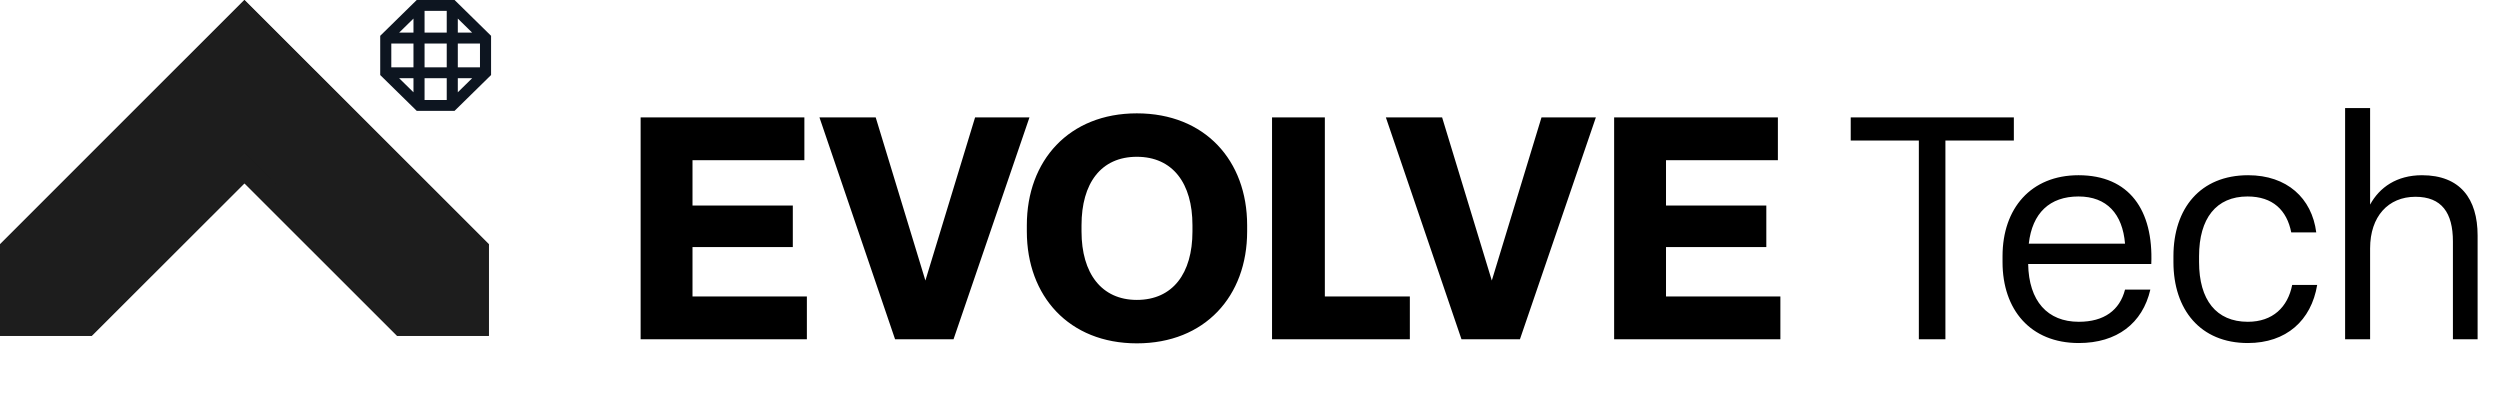
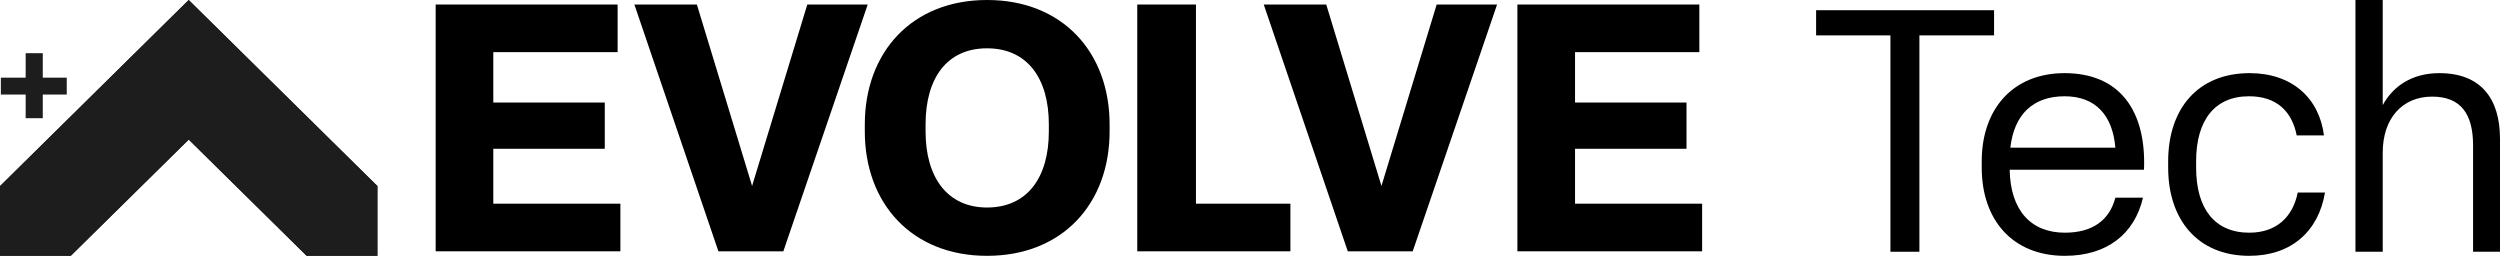
- <svg xmlns="http://www.w3.org/2000/svg" width="280" height="47" viewBox="0 0 280 47" fill="none">
-   <path d="M90.37 38V33.205H77.56V27.675H88.795V23.02H77.56V17.945H90.09V13.15H71.75V38H90.37ZM106.794 38L115.299 13.15H109.209L103.644 31.42L98.079 13.15H91.779L100.249 38H106.794ZM127.325 38.455C134.955 38.455 139.68 33.17 139.68 25.925V25.225C139.68 17.98 134.955 12.695 127.325 12.695C119.73 12.695 115.005 17.98 115.005 25.225V25.925C115.005 33.17 119.73 38.455 127.325 38.455ZM127.325 33.59C123.37 33.59 121.13 30.615 121.13 25.925V25.225C121.13 20.535 123.3 17.56 127.325 17.56C131.35 17.56 133.555 20.535 133.555 25.225V25.925C133.555 30.615 131.35 33.59 127.325 33.59ZM157.903 38V33.205H148.383V13.15H142.468V38H157.903ZM170.232 38L178.737 13.15H172.647L167.082 31.42L161.517 13.15H155.217L163.687 38H170.232ZM199.403 38V33.205H186.593V27.675H197.828V23.02H186.593V17.945H199.123V13.15H180.783V38H199.403ZM217.886 38V15.74H225.551V13.15H207.281V15.74H214.911V38H217.886ZM232.824 38.42C237.094 38.42 239.964 36.215 240.839 32.435H238.004C237.409 34.745 235.659 36.04 232.824 36.04C229.324 36.04 227.224 33.73 227.154 29.565H240.944C241.189 23.545 238.494 19.625 232.789 19.625C227.469 19.625 224.284 23.335 224.284 28.69V29.355C224.284 34.675 227.399 38.42 232.824 38.42ZM227.224 27.29C227.609 23.86 229.569 22.005 232.789 22.005C235.974 22.005 237.724 23.965 238.004 27.29H227.224ZM251.755 38.42C256.06 38.42 258.86 35.9 259.525 31.91H256.725C256.235 34.395 254.555 36.04 251.755 36.04C248.22 36.04 246.295 33.59 246.295 29.355V28.69C246.295 24.455 248.22 22.005 251.72 22.005C254.555 22.005 256.13 23.545 256.62 26.03H259.42C258.93 22.18 256.13 19.625 251.79 19.625C246.435 19.625 243.425 23.335 243.425 28.69V29.355C243.425 34.675 246.435 38.42 251.755 38.42ZM265.452 38V27.815C265.452 24.245 267.482 22.04 270.527 22.04C273.467 22.04 274.727 23.825 274.727 27.045V38H277.492V26.38C277.492 22.25 275.532 19.625 271.262 19.625C268.427 19.625 266.502 20.99 265.452 22.915V12.1H262.652V38H265.452Z" fill="black" />
-   <path d="M0 27.368V37.618H10.266L27.38 20.523L44.486 37.618H54.752V27.359L27.375 0L6.845 20.524L0 27.368Z" fill="#1D1D1D" />
-   <path fill-rule="evenodd" clip-rule="evenodd" d="M27.38 17.013L45.514 35.135H52.269V28.388L27.375 3.511L8.601 22.28L2.483 28.396V35.135H9.238L27.38 17.013ZM10.266 37.618H0V27.368L27.375 0L54.752 27.359V37.618H44.486L27.38 20.523L10.266 37.618Z" fill="#1D1D1D" />
-   <path fill-rule="evenodd" clip-rule="evenodd" d="M46.673 0H50.912L55 4.011V8.404L50.912 12.415H46.673L42.584 8.404V4.011L46.673 0ZM50.034 1.218H47.551V3.654H50.034V1.218ZM51.275 2.079L52.88 3.654H51.275V2.079ZM50.034 4.872H47.551V7.543H50.034V4.872ZM51.275 7.543V4.872H53.758V7.543H51.275ZM50.034 8.761H47.551V11.197H50.034V8.761ZM51.275 10.336V8.761H52.88L51.275 10.336ZM46.309 10.336V8.761H44.704L46.309 10.336ZM43.826 7.543V4.872H46.309V7.543H43.826ZM46.309 3.654V2.079L44.704 3.654H46.309Z" fill="#0D1520" />
+ <svg xmlns="http://www.w3.org/2000/svg" width="987" height="101" viewBox="0 0 987 101" fill="none">
+   <path d="M244.932 99.216V80.416H194.757V58.734H238.763V40.482H194.757V20.584H243.835V1.784H172V99.216H244.932Z" fill="black" />
+   <path d="M309.263 99.216L342.576 1.784H318.722L296.924 73.417L275.127 1.784H250.451L283.627 99.216H309.263Z" fill="black" />
+   <path d="M389.68 101C419.566 101 438.073 80.278 438.073 51.872V49.128C438.073 20.721 419.566 0 389.68 0C359.931 0 341.424 20.721 341.424 49.128V51.872C341.424 80.278 359.931 101 389.68 101ZM389.68 81.925C374.189 81.925 365.415 70.261 365.415 51.872V49.128C365.415 30.739 373.915 19.075 389.68 19.075C405.445 19.075 414.082 30.739 414.082 49.128V51.872C414.082 70.261 405.445 81.925 389.68 81.925Z" fill="black" />
+   <path d="M509.449 99.216V80.416H472.16V1.784H448.992V99.216H509.449Z" fill="black" />
+   <path d="M557.739 99.216L591.051 1.784H567.198L545.4 73.417L523.603 1.784H498.927L532.103 99.216H557.739Z" fill="black" />
+   <path d="M672 99.216V80.416H621.825V58.734H665.831V40.482H621.825V20.584H670.903V1.784H599.068V99.216H672Z" fill="black" />
+   <path d="M757.782 99.388V13.968H787.259V4.029H717V13.968H746.342V99.388H757.782Z" fill="black" />
+   <path d="M815.227 101C831.648 101 842.685 92.539 846.049 78.033H835.147C832.859 86.898 826.129 91.867 815.227 91.867C801.768 91.867 793.692 83.003 793.423 67.02H846.453C847.395 43.919 837.032 28.876 815.093 28.876C794.634 28.876 782.386 43.113 782.386 63.662V66.214C782.386 86.629 794.365 101 815.227 101ZM793.692 58.29C795.172 45.128 802.71 38.009 815.093 38.009C827.341 38.009 834.07 45.531 835.147 58.29H793.692Z" fill="black" />
+   <path d="M888.026 101C904.581 101 915.349 91.33 917.906 76.019H907.139C905.254 85.555 898.794 91.867 888.026 91.867C874.432 91.867 867.029 82.465 867.029 66.214V63.662C867.029 47.411 874.432 38.009 887.892 38.009C898.794 38.009 904.851 43.919 906.735 53.455H917.503C915.618 38.681 904.851 28.876 888.161 28.876C867.568 28.876 855.993 43.113 855.993 63.662V66.214C855.993 86.629 867.568 101 888.026 101Z" fill="black" />
+   <path d="M940.699 99.388V60.304C940.699 46.605 948.506 38.144 960.216 38.144C971.522 38.144 976.367 44.993 976.367 57.35V99.388H987V54.798C987 38.95 979.463 28.876 963.042 28.876C952.14 28.876 944.737 34.114 940.699 41.501V0H929.932V99.388H940.699Z" fill="black" />
+   <path d="M0 73.478V101H27.938L74.51 55.102L121.062 101H149V73.455L74.497 0L18.628 55.105L0 73.478Z" fill="#1D1D1D" />
+   <path fill-rule="evenodd" clip-rule="evenodd" d="M74.512 40.966L125.259 91H138.864V77.599L74.499 14.139L25.794 62.177L10.136 77.621V91H23.742L74.512 40.966ZM27.938 101H0V73.478L74.497 0L149 73.455V101H121.062L74.51 55.102L27.938 101Z" fill="#1D1D1D" />
+   <path fill-rule="evenodd" clip-rule="evenodd" d="M10.131 46.667V21H16.888V46.667H10.131Z" fill="#1D1D1D" />
+   <path fill-rule="evenodd" clip-rule="evenodd" d="M26.354 37.325L0.338 37.325L0.338 30.659L26.354 30.659L26.354 37.325Z" fill="#1D1D1D" />
</svg>
